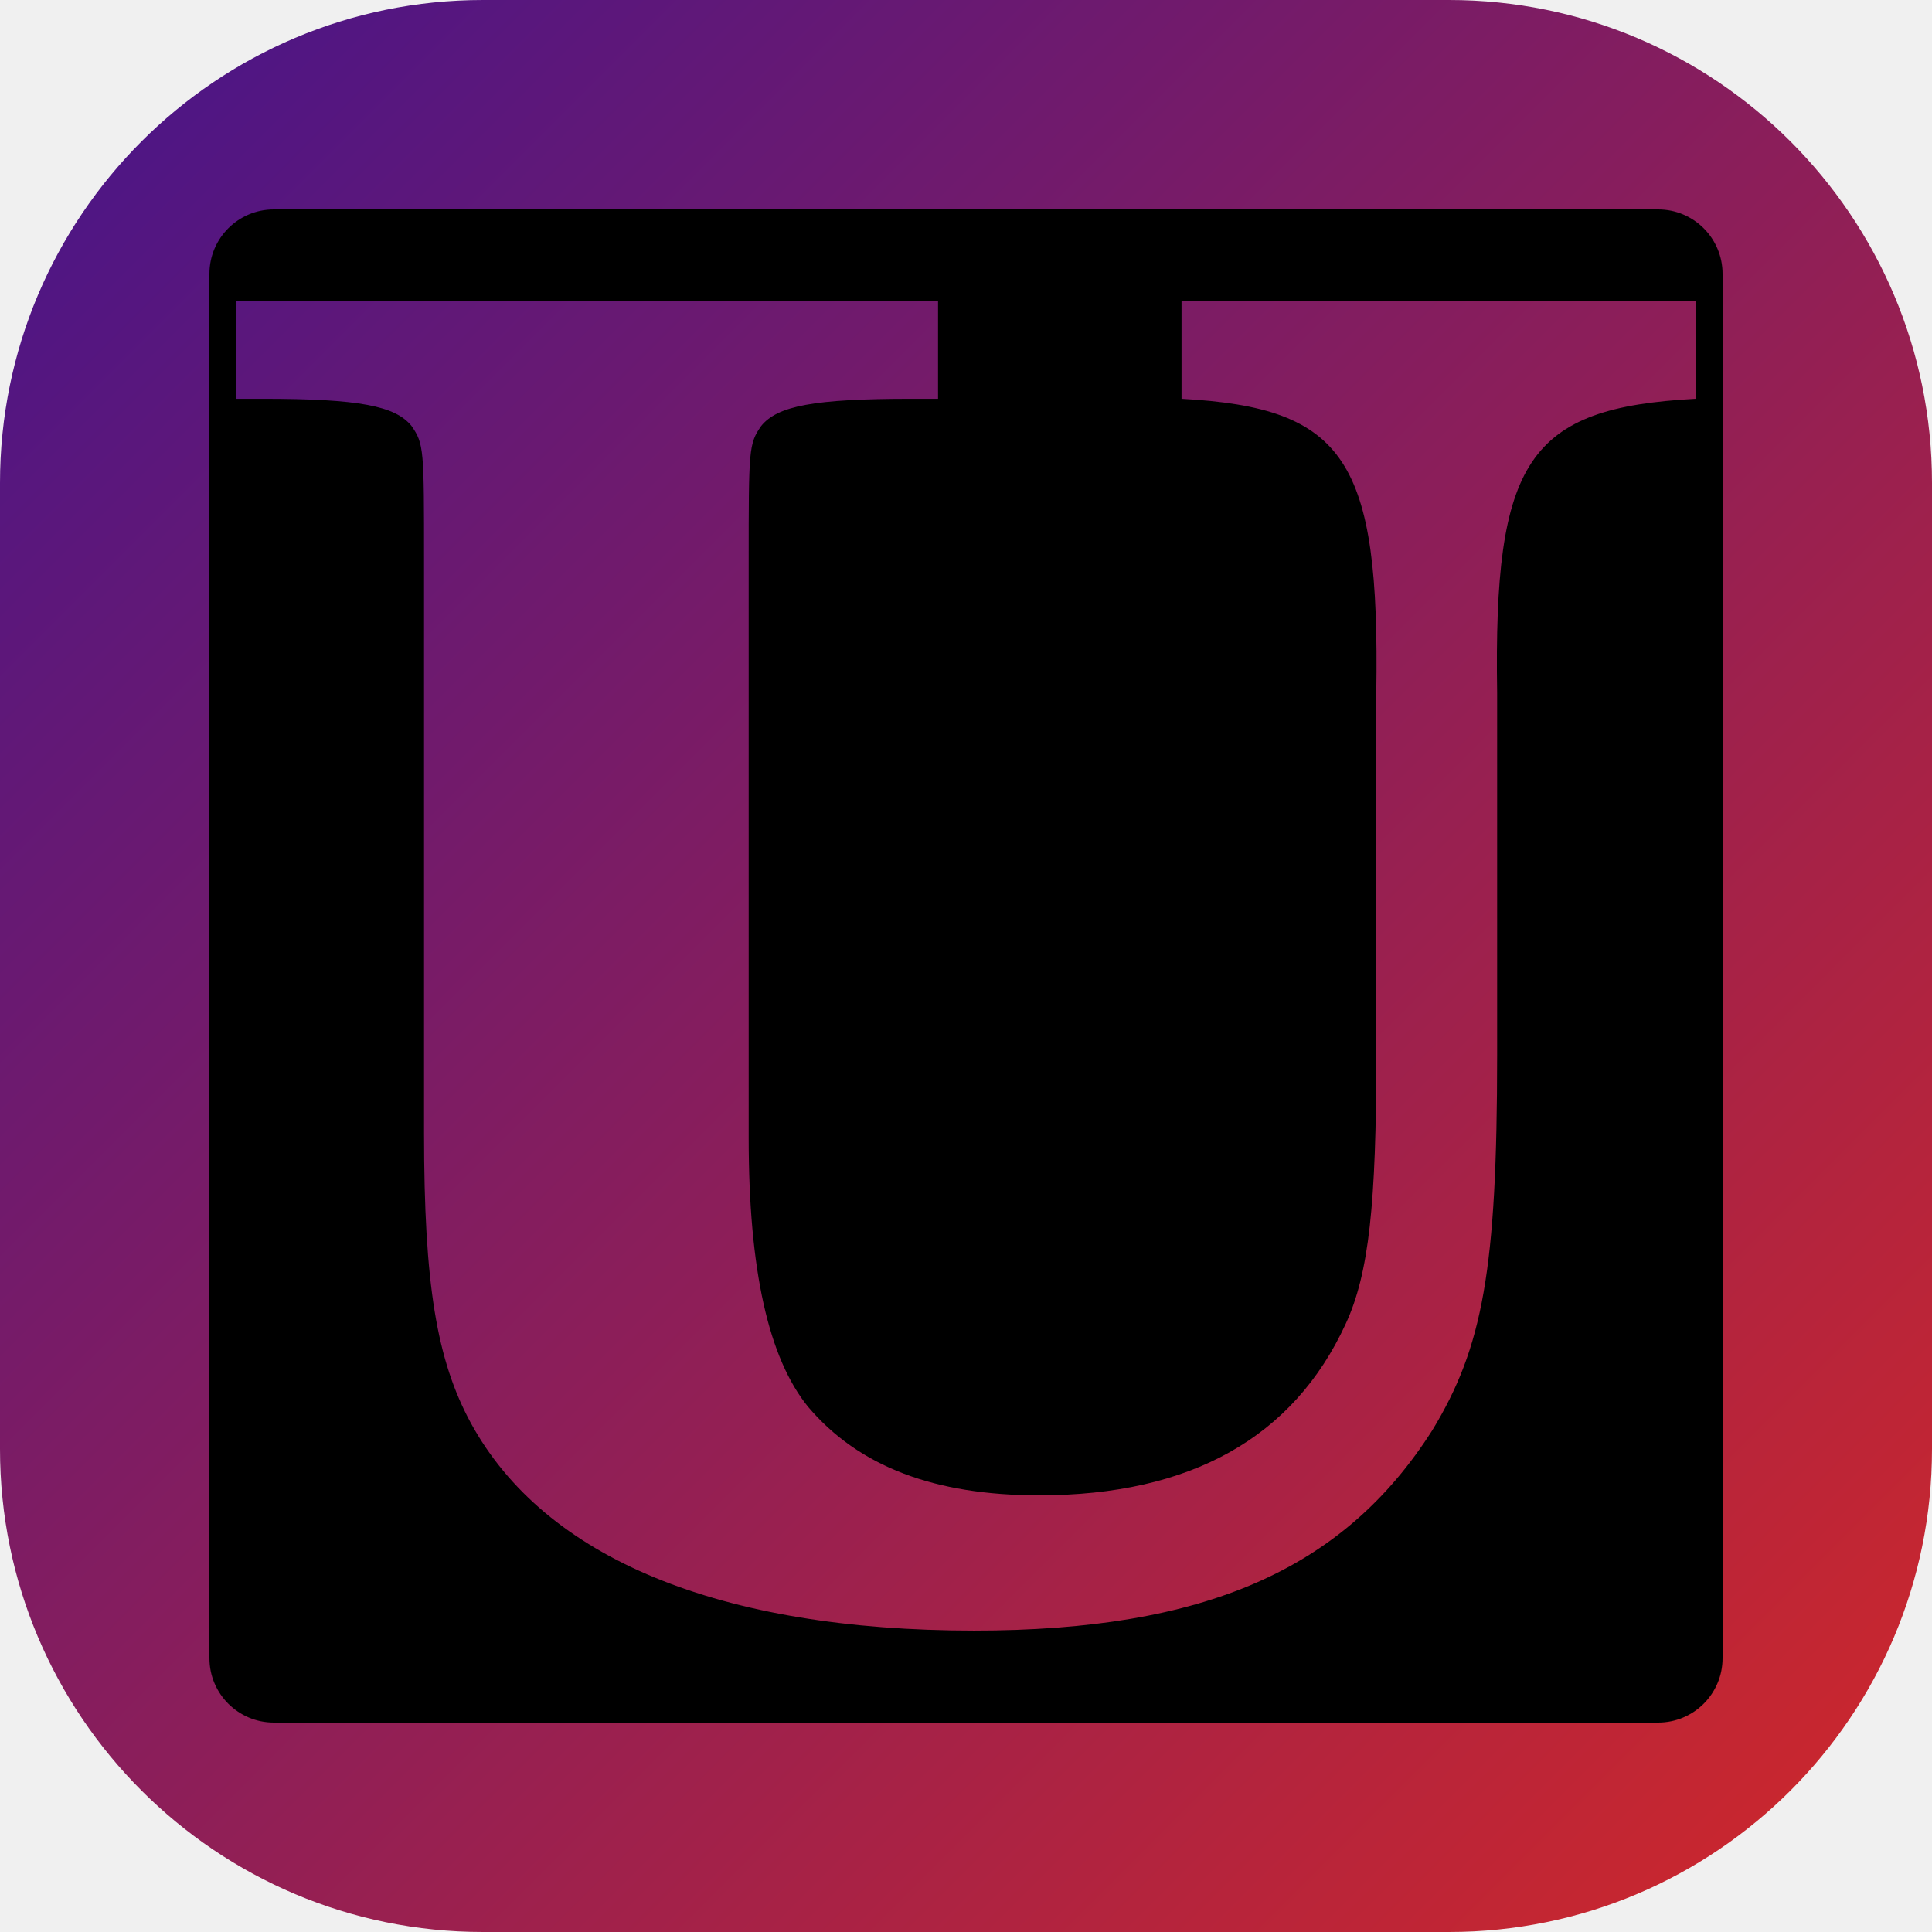
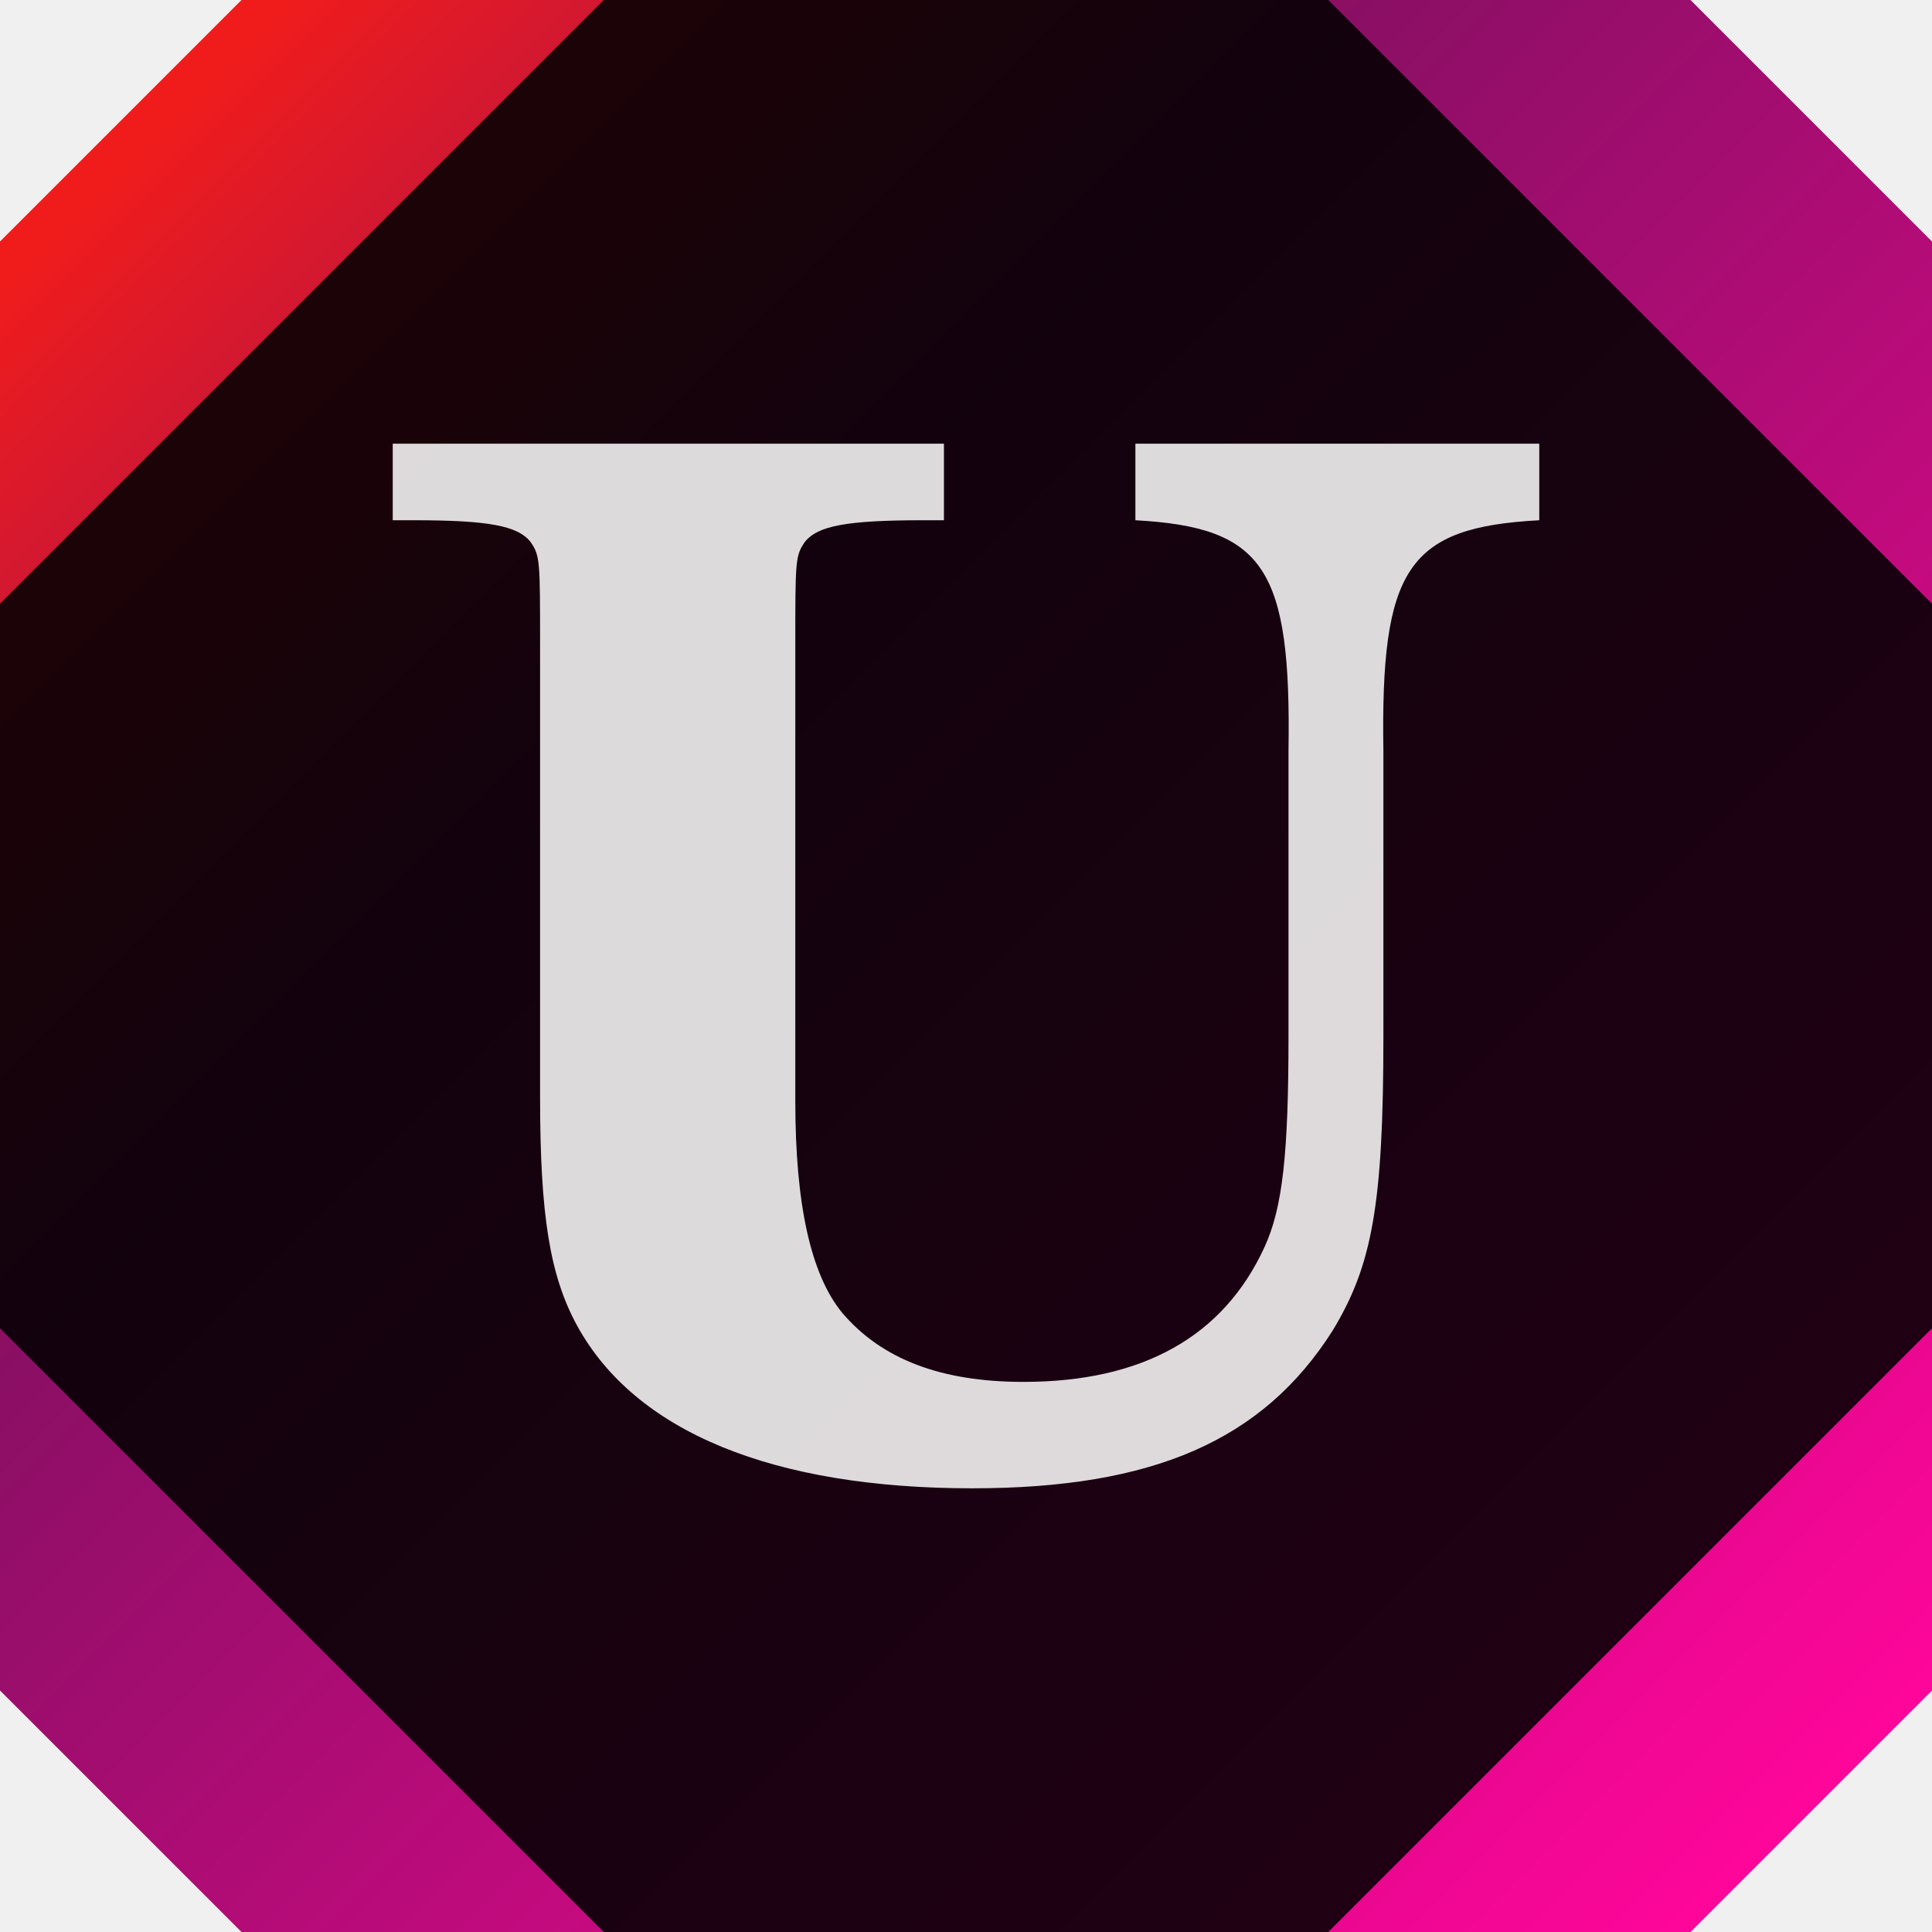
<svg xmlns="http://www.w3.org/2000/svg" xmlns:xlink="http://www.w3.org/1999/xlink" width="120" height="120" viewBox="0 0 120 120" version="1.1" id="svg1">
  <defs id="defs1">
-     <linearGradient id="linearGradient1">
-       <stop style="stop-color:#45148b;stop-opacity:1;" offset="0" id="stop1" />
-       <stop style="stop-color:#d22828;stop-opacity:1;" offset="1" id="stop2" />
+     <linearGradient xlink:href="#linearGradient1-5" id="linearGradient2-7" x1="0" y1="0" x2="32" y2="32" gradientUnits="userSpaceOnUse" />
+     <linearGradient id="linearGradient1-5">
+       <stop style="stop-color:#f01c1c;stop-opacity:1;" offset="0.074" id="stop1-3" />
+       <stop style="stop-color:#8a0f64;stop-opacity:1;" offset="0.354" id="stop3" />
+       <stop style="stop-color:#ff069a;stop-opacity:1;" offset="0.942" id="stop2-5" />
    </linearGradient>
-     <linearGradient id="swatch9">
-       <stop style="stop-color:#dfa481;stop-opacity:1;" offset="0" id="stop9" />
-     </linearGradient>
-     <linearGradient xlink:href="#linearGradient1" id="linearGradient2" x1="0" y1="0" x2="120" y2="120" gradientUnits="userSpaceOnUse" />
  </defs>
  <g id="layer1">
-     <path style="fill:url(#linearGradient2);fill-opacity:1;stroke:none;stroke-width:5.496;stroke-linejoin:bevel;stroke-miterlimit:40.6;stroke-dasharray:none;paint-order:normal" id="rect1" height="120" x="0" y="0" width="120" d="m 30,0 h 60 a 30,30 45 0 1 30,30 V 90 A 30,30 135 0 1 90,120 H 30 A 30,30 45 0 1 0,90 V 30 A 30,30 135 0 1 30,0 Z" />
-     <path id="rect2" style="fill:#000000;fill-opacity:1;stroke-width:7.094;stroke-linejoin:bevel;stroke-miterlimit:40.6" d="m 17.008,13.008 a 4,4 0 0 0 -4,4 v 85.984 a 4,4 0 0 0 4,4 h 85.984 a 4,4 0 0 0 4,-4 V 17.008 a 4,4 0 0 0 -4,-4 z m -2.32,5.713 h 43.576 v 6.049 h -1.68 c -6.049,0 -8.291,0.447 -9.299,1.68 -0.784,1.12 -0.783,1.457 -0.783,8.402 v 35.846 c 0,8.177 1.233,13.667 3.697,16.691 3.137,3.697 7.841,5.488 14.338,5.488 9.41,0 15.794,-3.583 19.043,-10.641 1.456,-3.137 1.904,-7.506 1.904,-16.691 V 43.029 C 85.708,28.579 83.581,25.33 73.387,24.77 V 18.721 H 105.312 V 24.77 C 94.895,25.33 92.766,28.579 92.99,43.029 v 22.516 c 0,13.33 -0.897,18.148 -4.033,23.301 C 83.468,97.471 74.842,101.279 60.504,101.279 44.709,101.279 33.843,96.798 29.25,88.396 27.122,84.476 26.338,79.771 26.338,70.361 V 34.852 c 0,-6.945 9.35e-4,-7.282 -0.783,-8.402 C 24.547,25.217 22.306,24.77 16.369,24.77 h -1.682 z" />
+     <path style="fill:url(#linearGradient2-7);fill-opacity:1;stroke-width:5.496;stroke-linejoin:bevel;stroke-miterlimit:40.6" id="rect1" width="32" height="32" x="0" y="0" d="m 4,0 h 24 l 4,4 v 24 l -4,4 H 4 L 0,28 V 4 Z" transform="scale(3.75)" />
+     <path style="fill:#000000;fill-opacity:0.865;stroke-width:5.496;stroke-linejoin:bevel;stroke-miterlimit:40.6" id="rect11" width="32" height="32" x="0" y="0" rx="0" ry="0" d="M 10,0 H 22 L 32,10 V 22 L 22,32 H 10 L 0,22 V 10 Z" transform="scale(3.75)" />
+     <path style="fill:#ffffff;fill-opacity:0.853;stroke:none;stroke-width:3.311;stroke-linejoin:bevel;stroke-miterlimit:40.6;stroke-dasharray:none;paint-order:normal" d="m 24.394,27.559 v 4.754 h 1.312 c 4.666,0 6.437,0.355 7.229,1.324 0.616,0.88 0.61,1.138 0.61,6.596 V 68.139 c 0,7.395 0.618,11.101 2.291,14.183 3.609,6.603 12.142,10.119 24.555,10.119 11.268,0 18.054,-2.995 22.368,-9.774 2.465,-4.05 3.166,-7.828 3.166,-18.304 V 46.658 C 85.749,35.301 87.419,32.754 95.606,32.314 V 27.559 H 70.522 v 4.754 c 8.011,0.44 9.685,2.987 9.509,14.344 v 17.705 c 0,7.219 -0.352,10.647 -1.497,13.112 -2.553,5.546 -7.571,8.358 -14.965,8.358 -5.106,0 -8.805,-1.4 -11.27,-4.305 -1.937,-2.377 -2.901,-6.697 -2.901,-13.124 v -28.17 c 0,-5.458 -0.006,-5.716 0.61,-6.596 0.792,-0.968 2.556,-1.324 7.31,-1.324 h 1.312 v -4.754 z" id="path2" />
  </g>
</svg>
